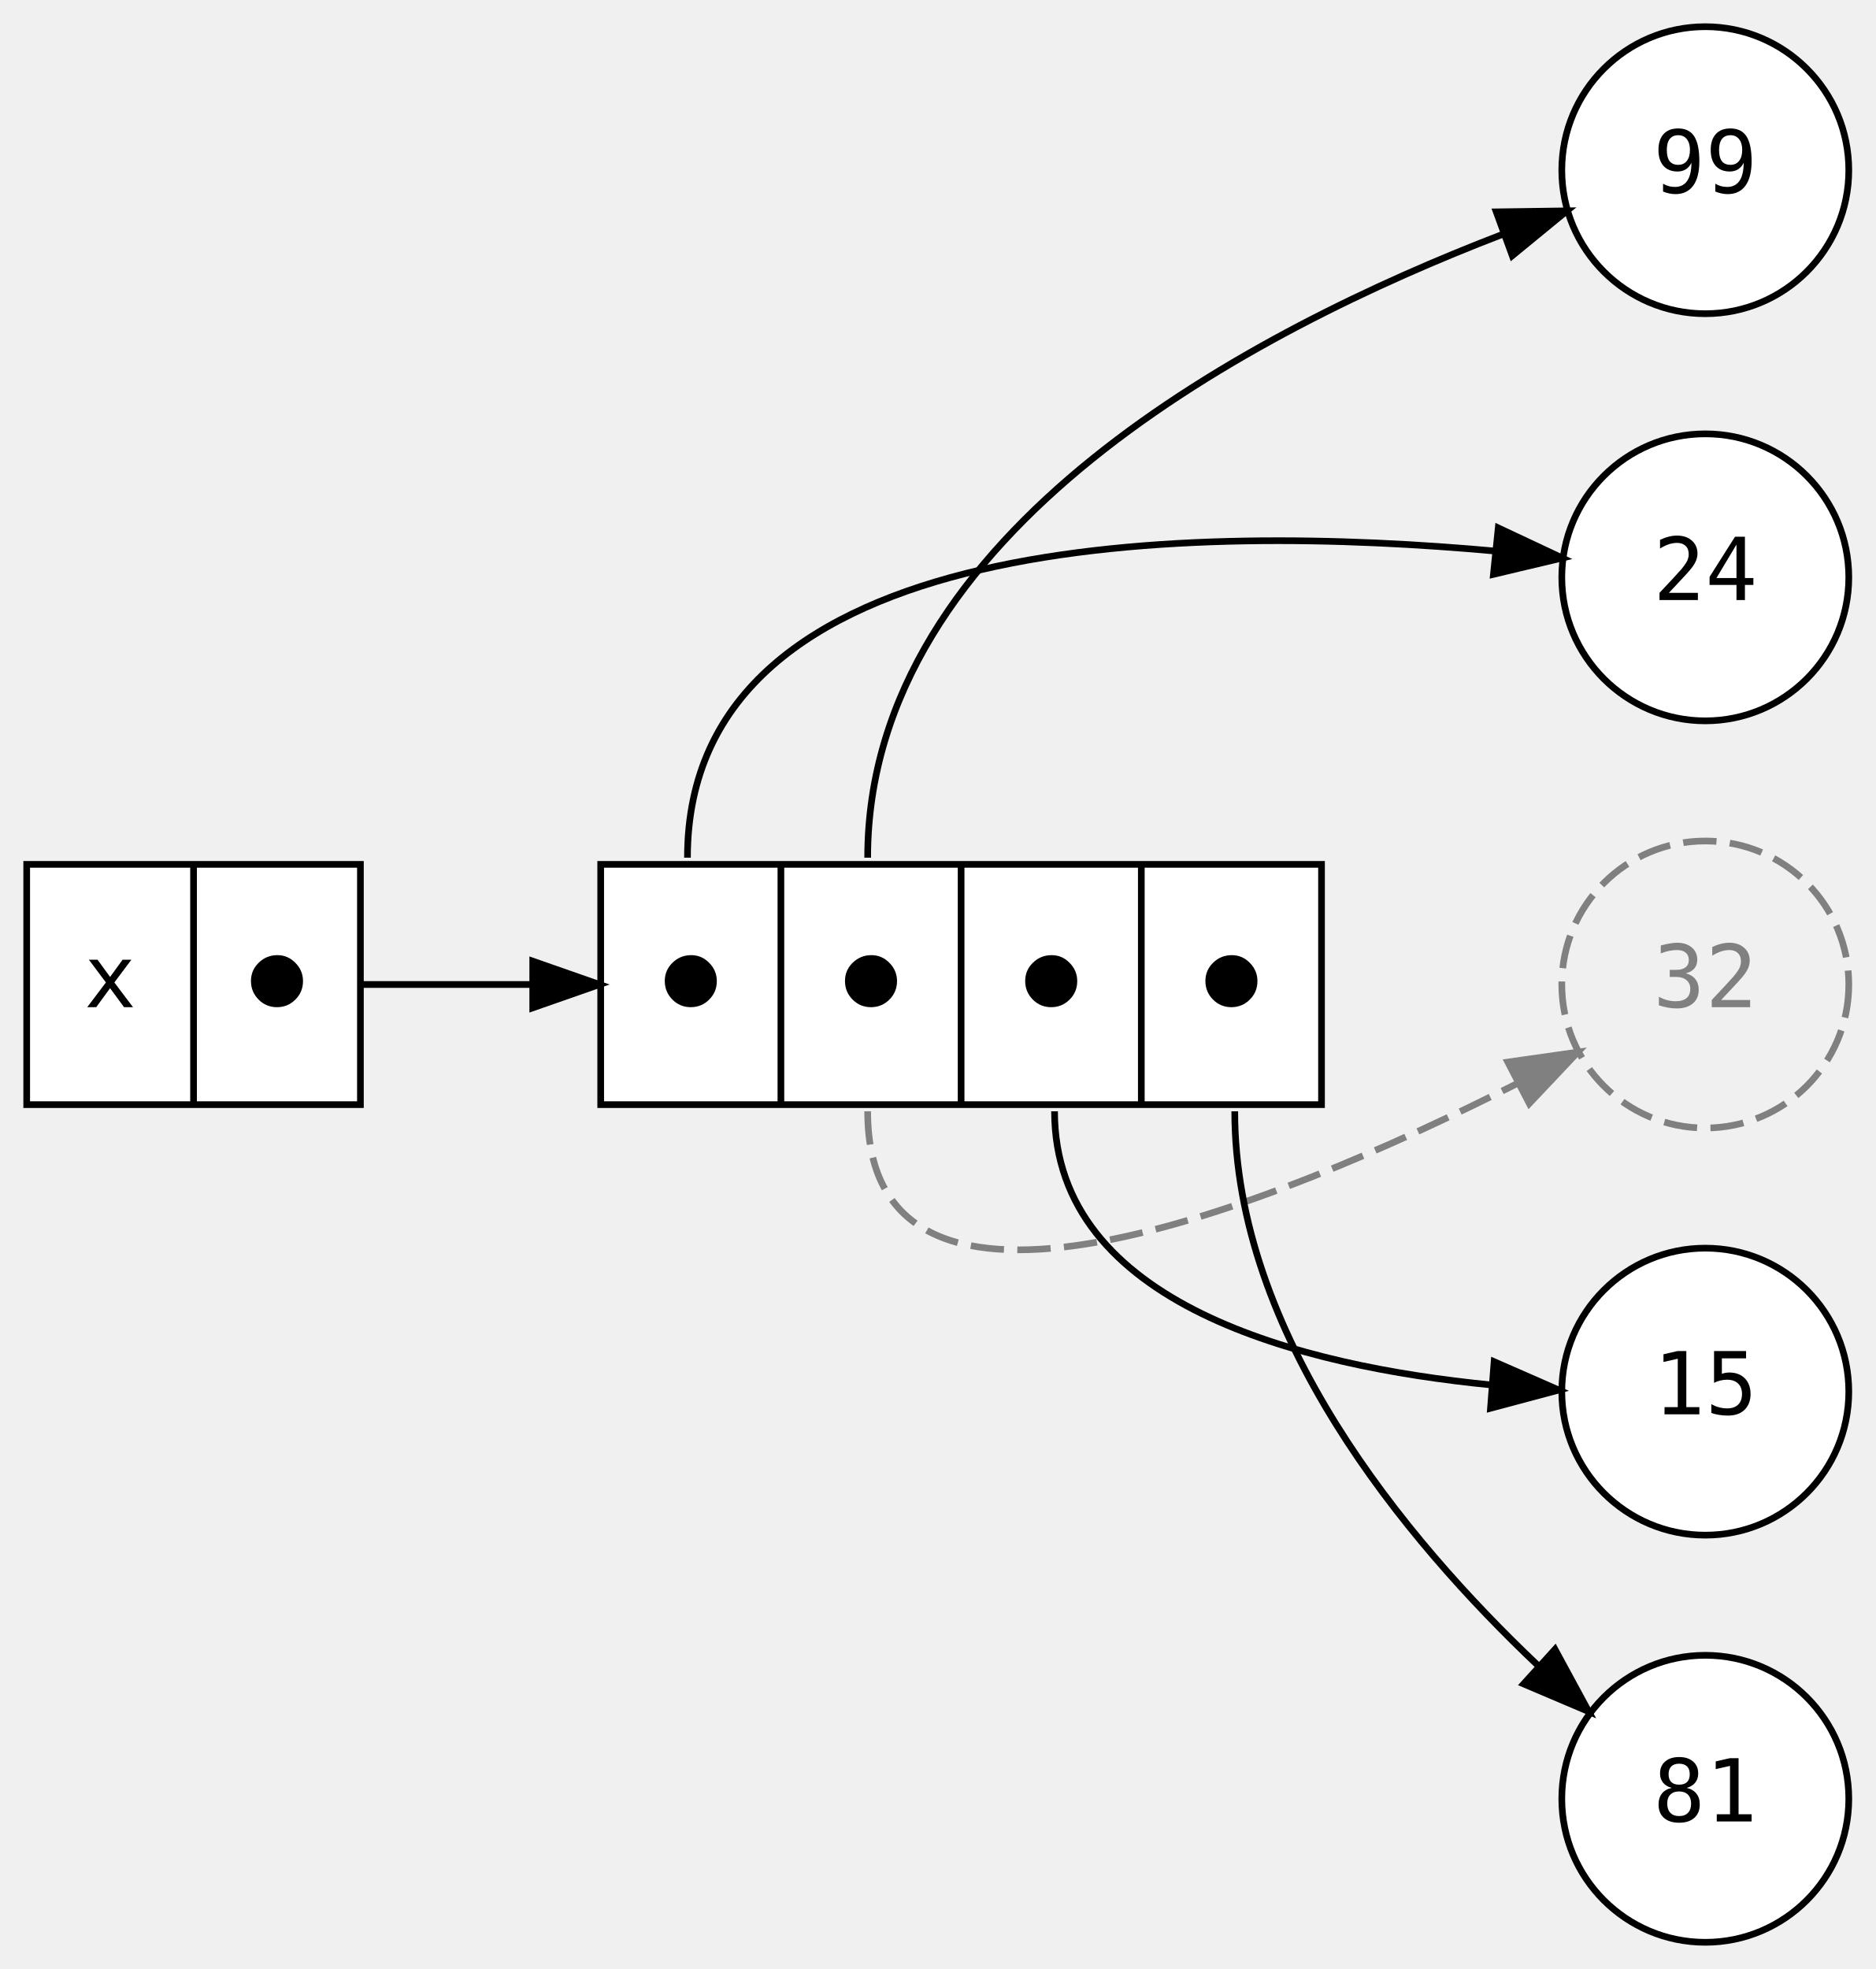
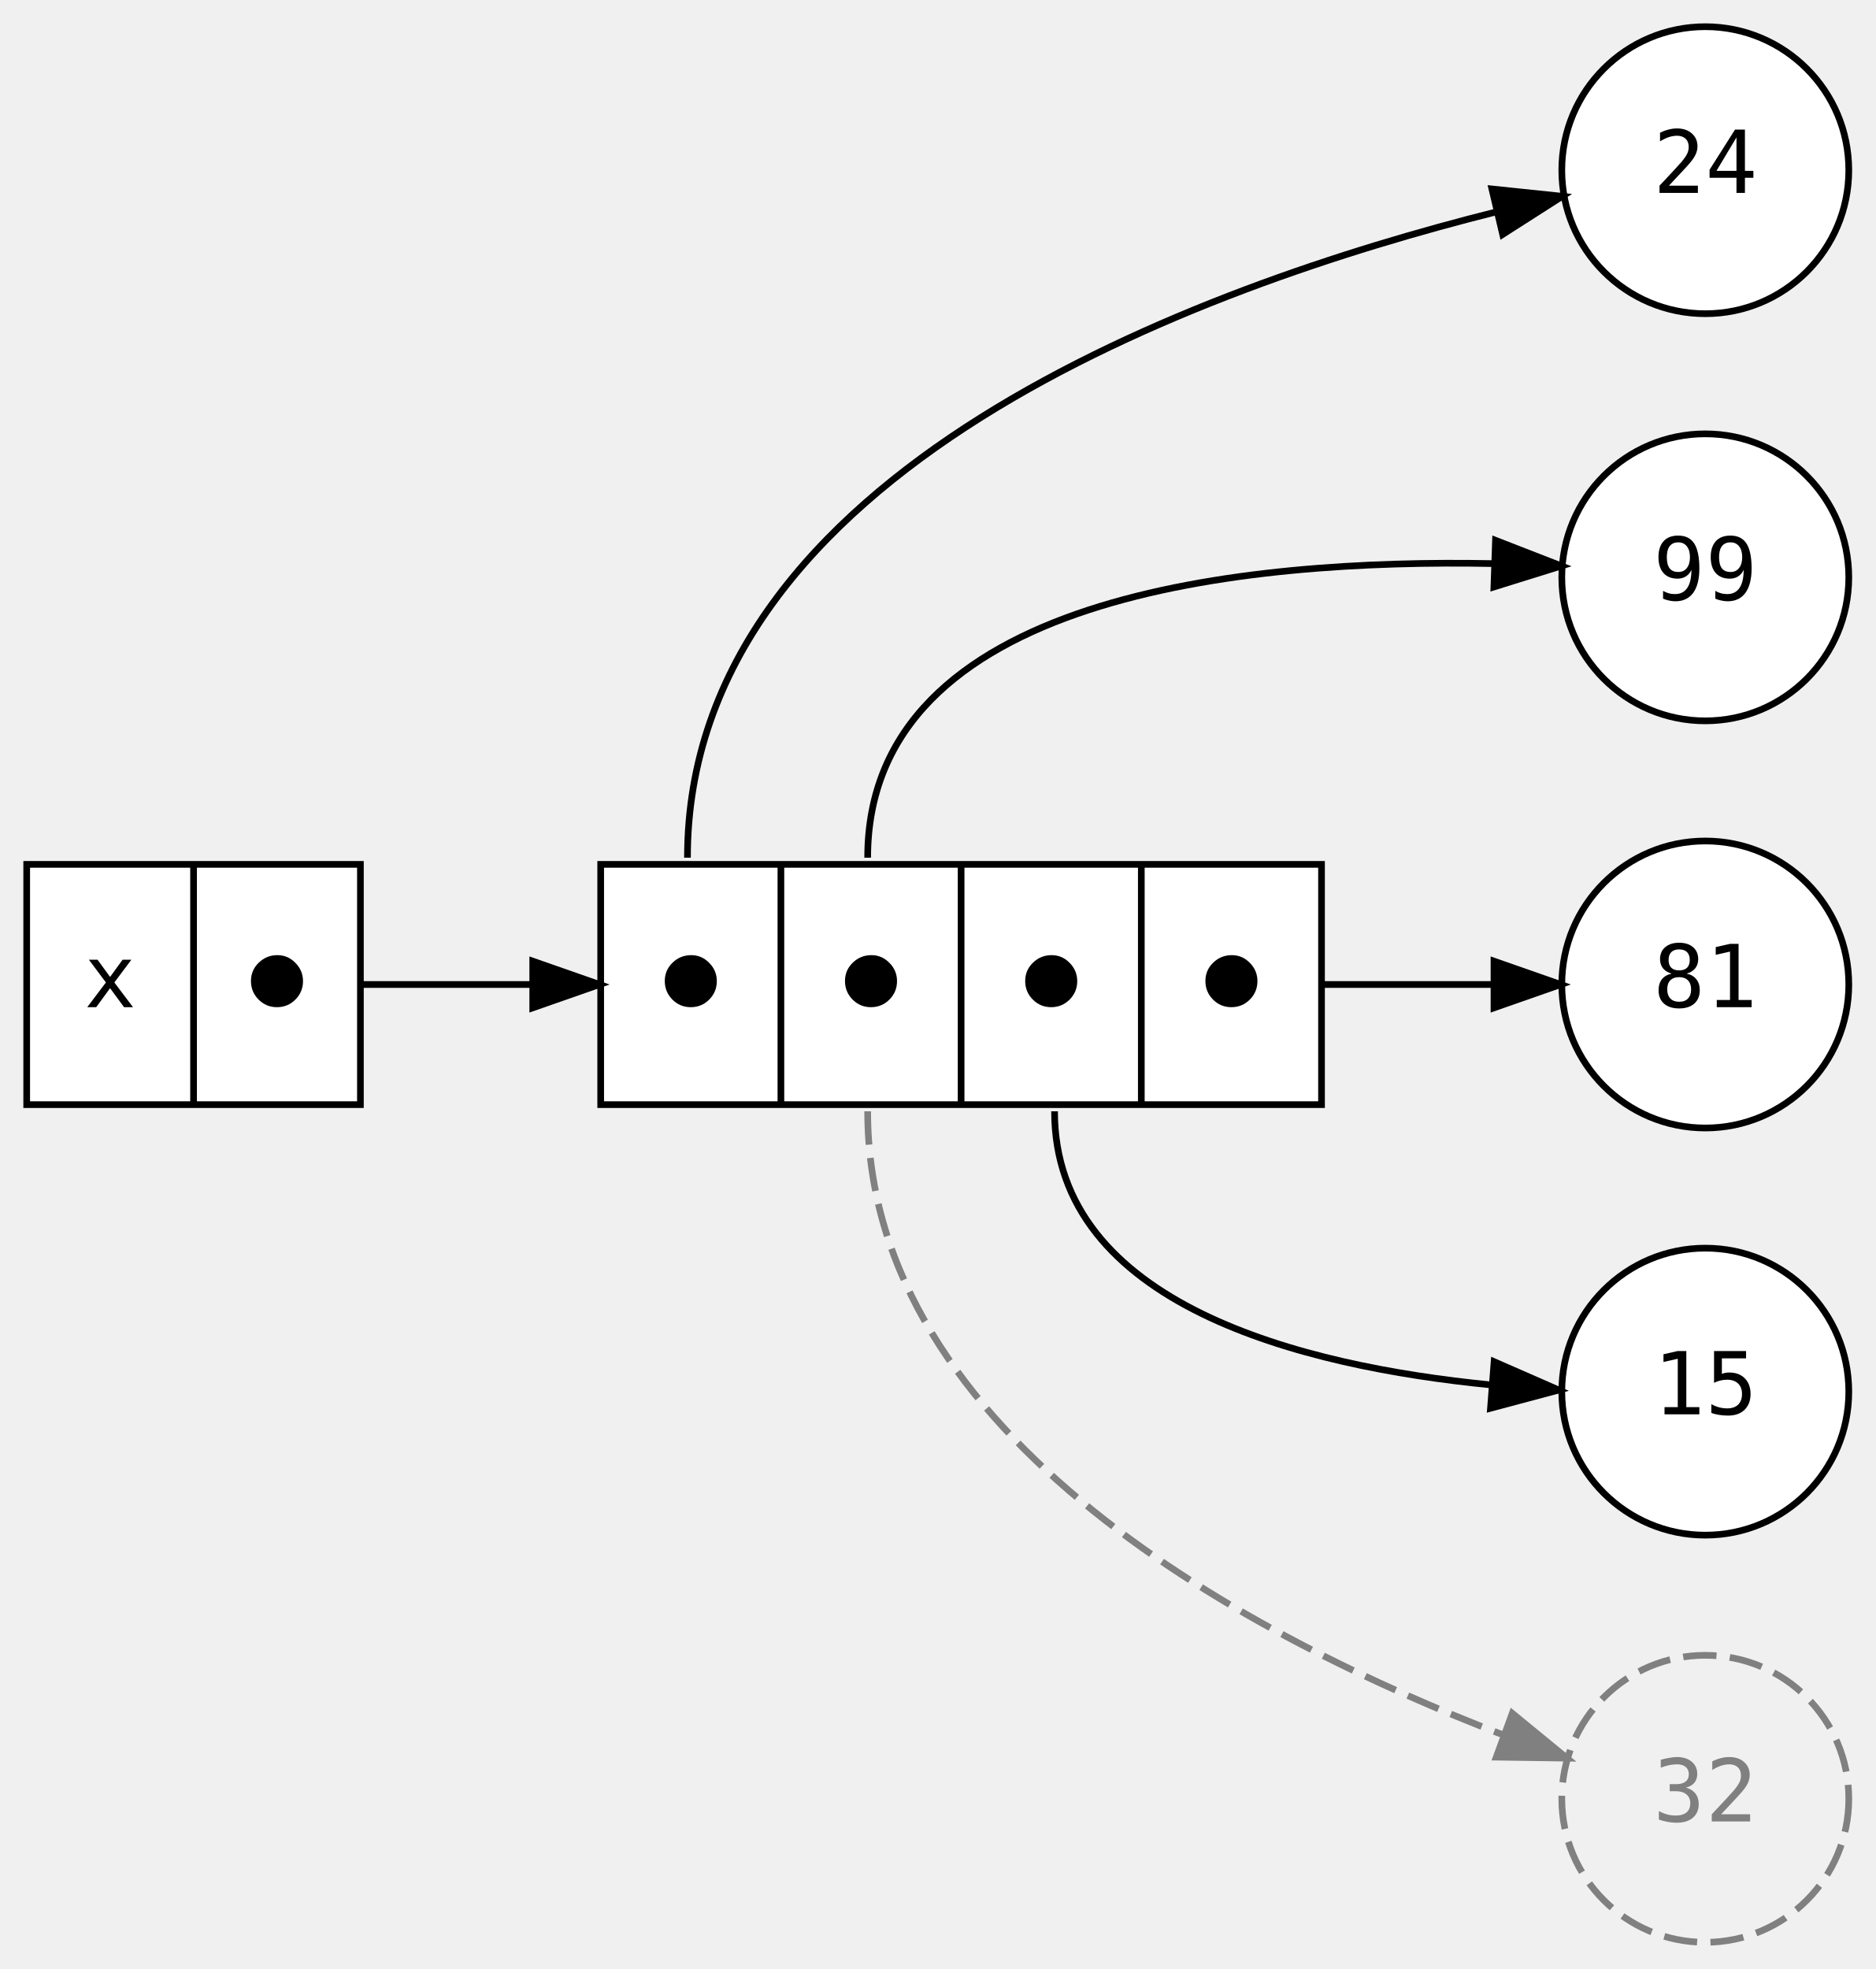
<svg xmlns="http://www.w3.org/2000/svg" width="281pt" height="295pt" viewBox="0.00 0.00 281.00 295.00">
  <g id="graph0" class="graph" transform="scale(1 1) rotate(0) translate(4 291)">
    <g id="node1" class="node">
      <polygon fill="white" stroke="black" points="0,-125.5 0,-161.5 50,-161.5 50,-125.5 0,-125.5" />
      <text text-anchor="middle" x="12.5" y="-140.1" font-family="monospace" font-size="13.00">x</text>
      <polyline fill="none" stroke="black" points="25,-125.5 25,-161.5 " />
      <text text-anchor="middle" x="37.5" y="-140.1" font-family="monospace" font-size="13.00">⬤</text>
    </g>
    <g id="node2" class="node">
      <polygon fill="white" stroke="black" points="86,-125.5 86,-161.5 194,-161.5 194,-125.5 86,-125.5" />
      <text text-anchor="middle" x="99.5" y="-140.1" font-family="monospace" font-size="13.00">⬤</text>
      <polyline fill="none" stroke="black" points="113,-125.5 113,-161.5 " />
      <text text-anchor="middle" x="126.5" y="-140.1" font-family="monospace" font-size="13.00">⬤</text>
      <polyline fill="none" stroke="black" points="140,-125.5 140,-161.5 " />
      <text text-anchor="middle" x="153.5" y="-140.1" font-family="monospace" font-size="13.00">⬤</text>
      <polyline fill="none" stroke="black" points="167,-125.5 167,-161.5 " />
      <text text-anchor="middle" x="180.5" y="-140.1" font-family="monospace" font-size="13.00">⬤</text>
    </g>
    <g id="edge6" class="edge">
      <path fill="none" stroke="black" d="M50,-143.5C58.33,-143.5 67.1,-143.5 75.75,-143.5" />
      <polygon fill="black" stroke="black" points="75.82,-147 85.82,-143.5 75.82,-140 75.82,-147" />
    </g>
    <g id="node3" class="node">
      <ellipse fill="white" stroke="black" cx="251.5" cy="-265.5" rx="21.5" ry="21.5" />
-       <text text-anchor="middle" x="251.5" y="-262.1" font-family="monospace" font-size="13.00">99</text>
+       <text text-anchor="middle" x="251.5" y="-262.1" font-family="monospace" font-size="13.00">24</text>
    </g>
-     <g id="edge2" class="edge">
-       <path fill="none" stroke="black" d="M126,-162.5C126,-211.6 184.21,-241.71 221.02,-255.85" />
-       <polygon fill="black" stroke="black" points="220.18,-259.26 230.77,-259.41 222.58,-252.69 220.18,-259.26" />
+     <g id="edge1" class="edge">
+       <path fill="none" stroke="black" d="M99,-162.5C99,-220.51 175.89,-248.14 220.12,-259.24" />
+       <polygon fill="black" stroke="black" points="219.53,-262.69 230.07,-261.59 221.14,-255.88 219.53,-262.69" />
    </g>
    <g id="node4" class="node">
      <ellipse fill="white" stroke="black" cx="251.5" cy="-204.5" rx="21.5" ry="21.5" />
-       <text text-anchor="middle" x="251.5" y="-201.1" font-family="monospace" font-size="13.00">24</text>
+       <text text-anchor="middle" x="251.5" y="-201.1" font-family="monospace" font-size="13.00">99</text>
    </g>
-     <g id="edge1" class="edge">
-       <path fill="none" stroke="black" d="M99,-162.5C99,-212.28 175.89,-212.45 220.12,-208.43" />
-       <polygon fill="black" stroke="black" points="220.48,-211.91 230.07,-207.4 219.76,-204.95 220.48,-211.91" />
+     <g id="edge2" class="edge">
+       <path fill="none" stroke="black" d="M126,-162.5C126,-201.95 182.81,-207.27 219.68,-206.56" />
+       <polygon fill="black" stroke="black" points="220.07,-210.05 229.94,-206.21 219.83,-203.06 220.07,-210.05" />
    </g>
    <g id="node5" class="node">
-       <ellipse fill="none" stroke="grey" stroke-dasharray="5,2" cx="251.5" cy="-143.5" rx="21.5" ry="21.5" />
-       <text text-anchor="middle" x="251.5" y="-140.1" font-family="monospace" font-size="13.00" fill="grey">32</text>
+       <ellipse fill="white" stroke="black" cx="251.5" cy="-143.5" rx="21.5" ry="21.5" />
+       <text text-anchor="middle" x="251.5" y="-140.1" font-family="monospace" font-size="13.00">81</text>
    </g>
-     <g id="edge3" class="edge">
-       <path fill="none" stroke="grey" stroke-dasharray="5,2" d="M126,-124.5C126,-85.46 186.56,-110.12 223.21,-128.61" />
-       <polygon fill="grey" stroke="grey" points="221.91,-131.88 232.4,-133.37 225.13,-125.67 221.91,-131.88" />
+     <g id="edge5" class="edge">
+       <path fill="none" stroke="black" d="M194,-143.5C202.35,-143.5 211.38,-143.5 219.73,-143.5" />
+       <polygon fill="black" stroke="black" points="219.84,-147 229.84,-143.5 219.84,-140 219.84,-147" />
    </g>
    <g id="node6" class="node">
      <ellipse fill="white" stroke="black" cx="251.5" cy="-82.5" rx="21.5" ry="21.5" />
      <text text-anchor="middle" x="251.5" y="-79.1" font-family="monospace" font-size="13.00">15</text>
    </g>
    <g id="edge4" class="edge">
      <path fill="none" stroke="black" d="M154,-124.5C154,-95.5 191.1,-86.31 219.29,-83.52" />
      <polygon fill="black" stroke="black" points="219.86,-86.99 229.56,-82.74 219.32,-80.01 219.86,-86.99" />
    </g>
    <g id="node7" class="node">
-       <ellipse fill="white" stroke="black" cx="251.5" cy="-21.5" rx="21.5" ry="21.5" />
-       <text text-anchor="middle" x="251.5" y="-18.1" font-family="monospace" font-size="13.00">81</text>
+       <ellipse fill="none" stroke="grey" stroke-dasharray="5,2" cx="251.5" cy="-21.5" rx="21.5" ry="21.5" />
+       <text text-anchor="middle" x="251.5" y="-18.1" font-family="monospace" font-size="13.00" fill="grey">32</text>
    </g>
-     <g id="edge5" class="edge">
-       <path fill="none" stroke="black" d="M181,-124.5C181,-91.17 206.31,-60.56 226.38,-41.52" />
-       <polygon fill="black" stroke="black" points="228.98,-43.89 234.03,-34.57 224.28,-38.71 228.98,-43.89" />
+     <g id="edge3" class="edge">
+       <path fill="none" stroke="grey" stroke-dasharray="5,2" d="M126,-124.5C126,-75.4 184.21,-45.29 221.02,-31.15" />
+       <polygon fill="grey" stroke="grey" points="222.58,-34.31 230.77,-27.59 220.18,-27.74 222.58,-34.31" />
    </g>
  </g>
</svg>
